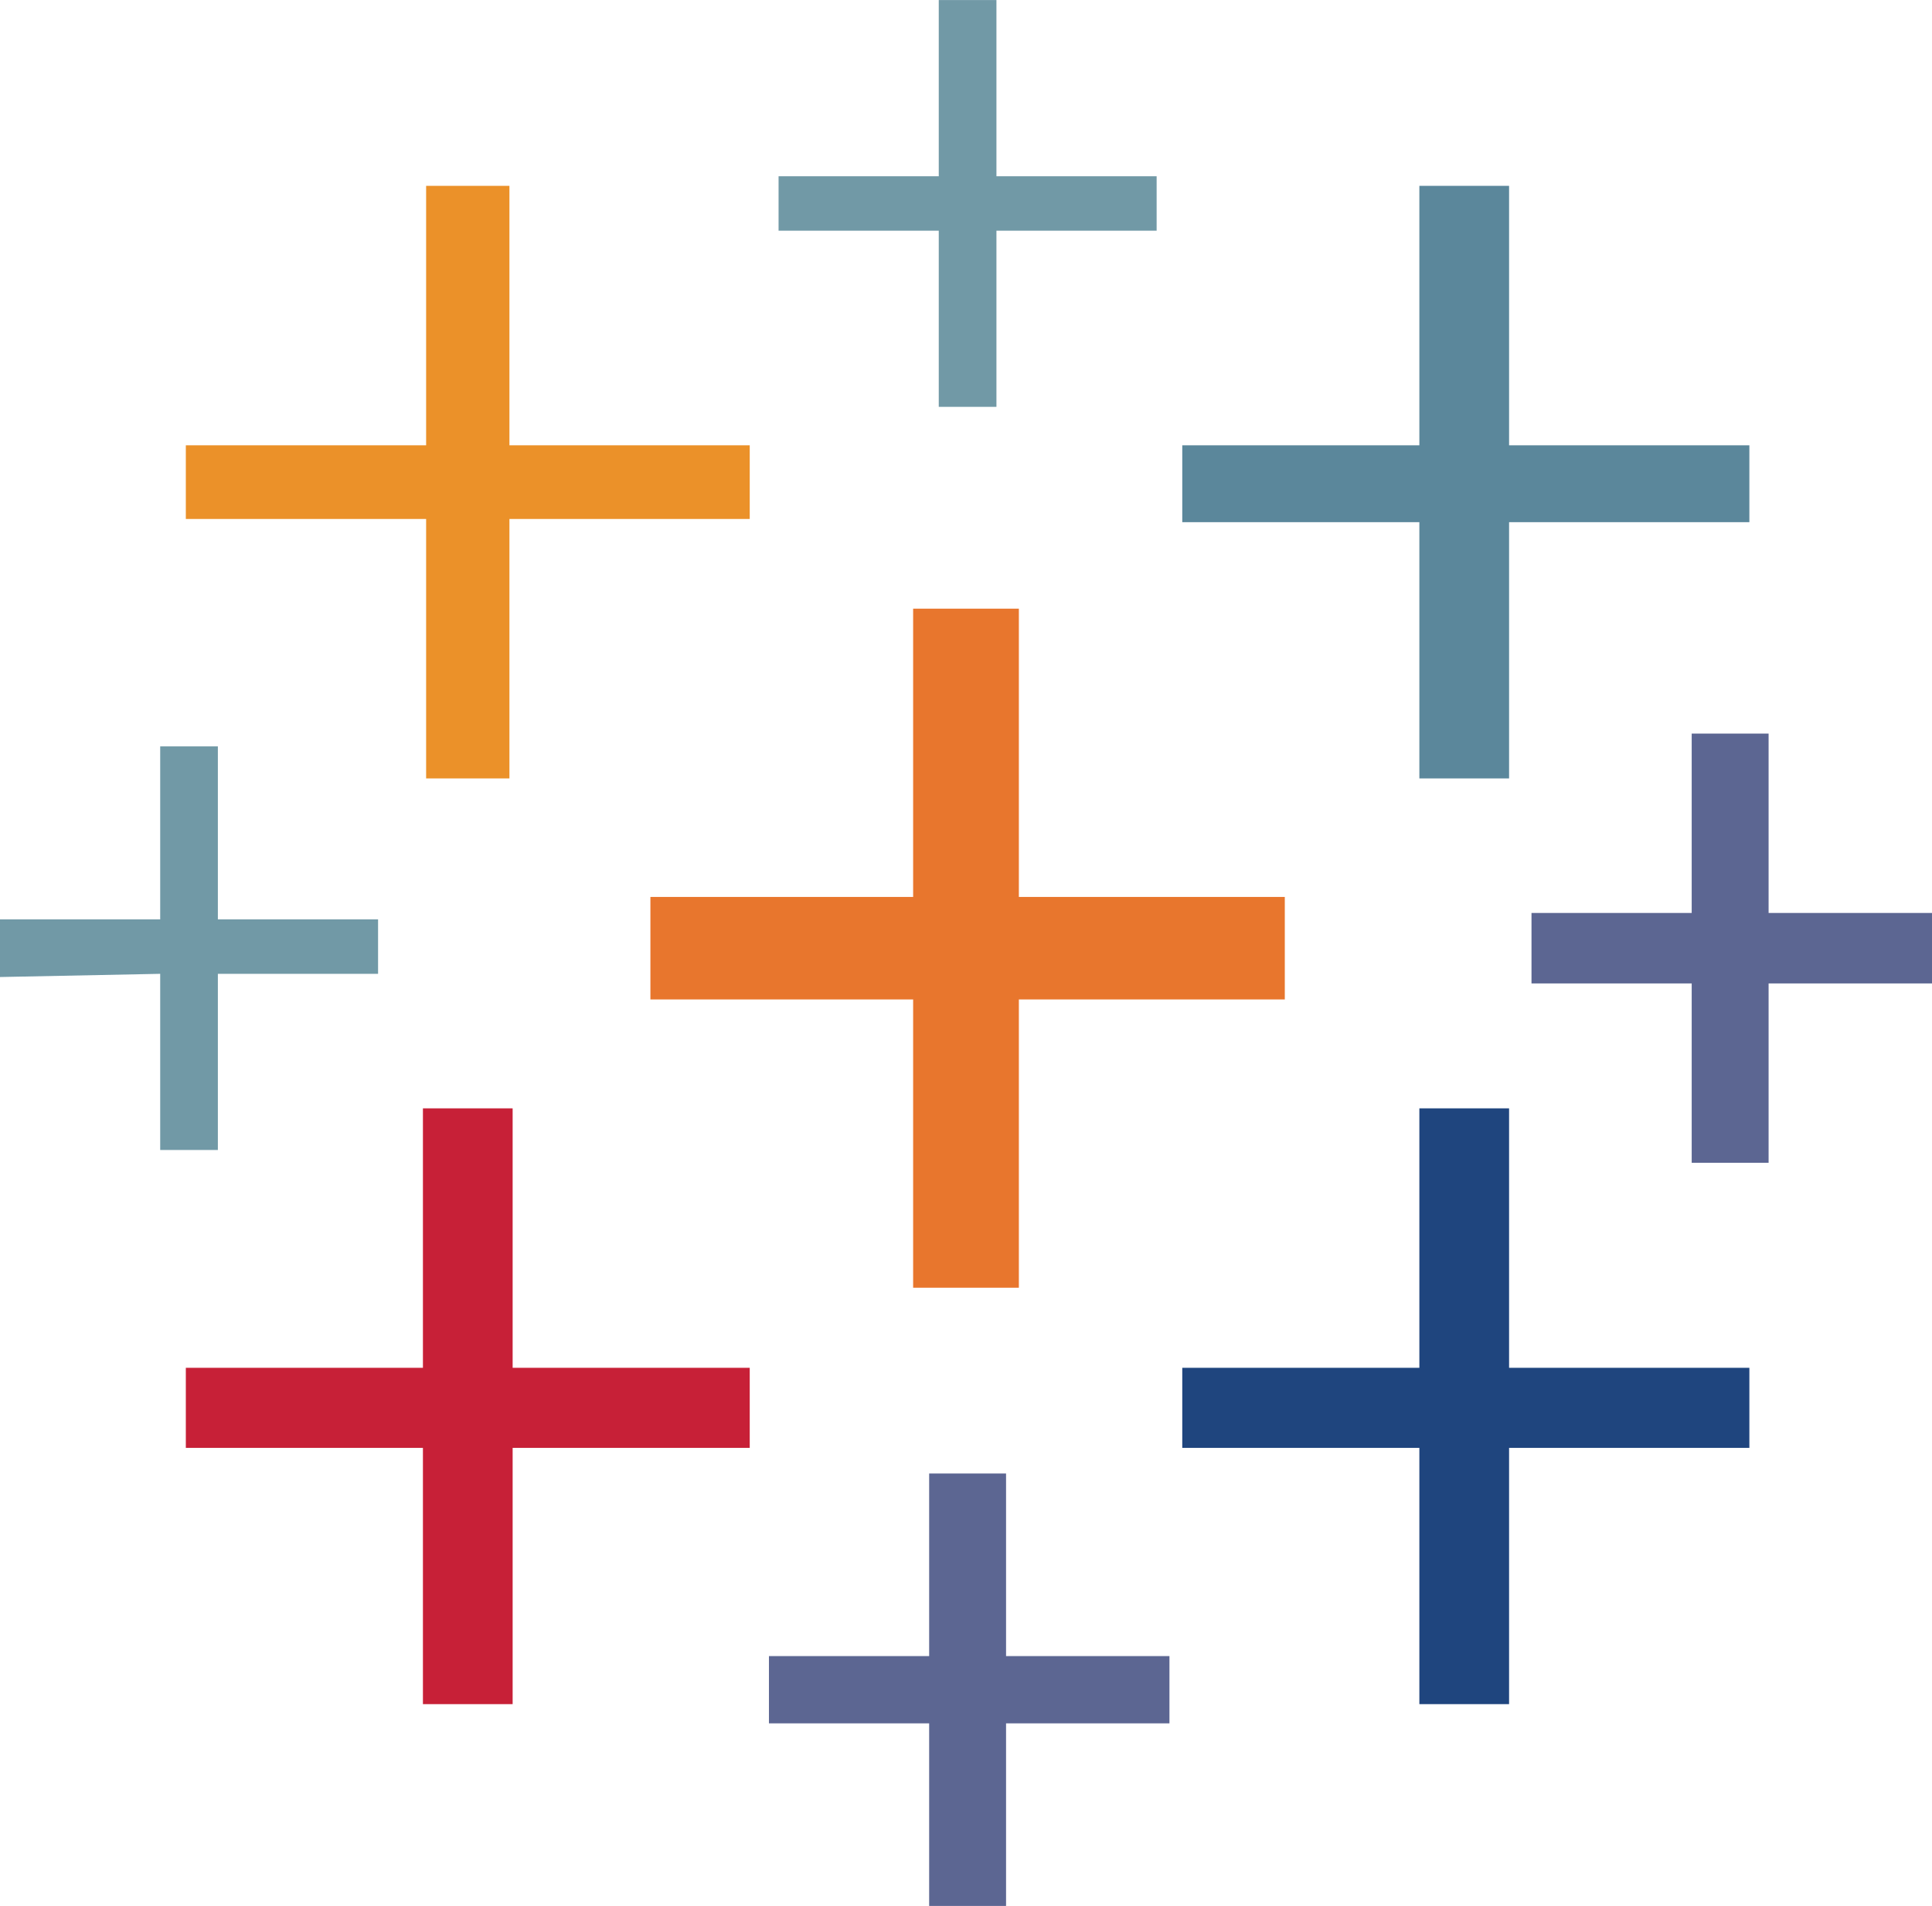
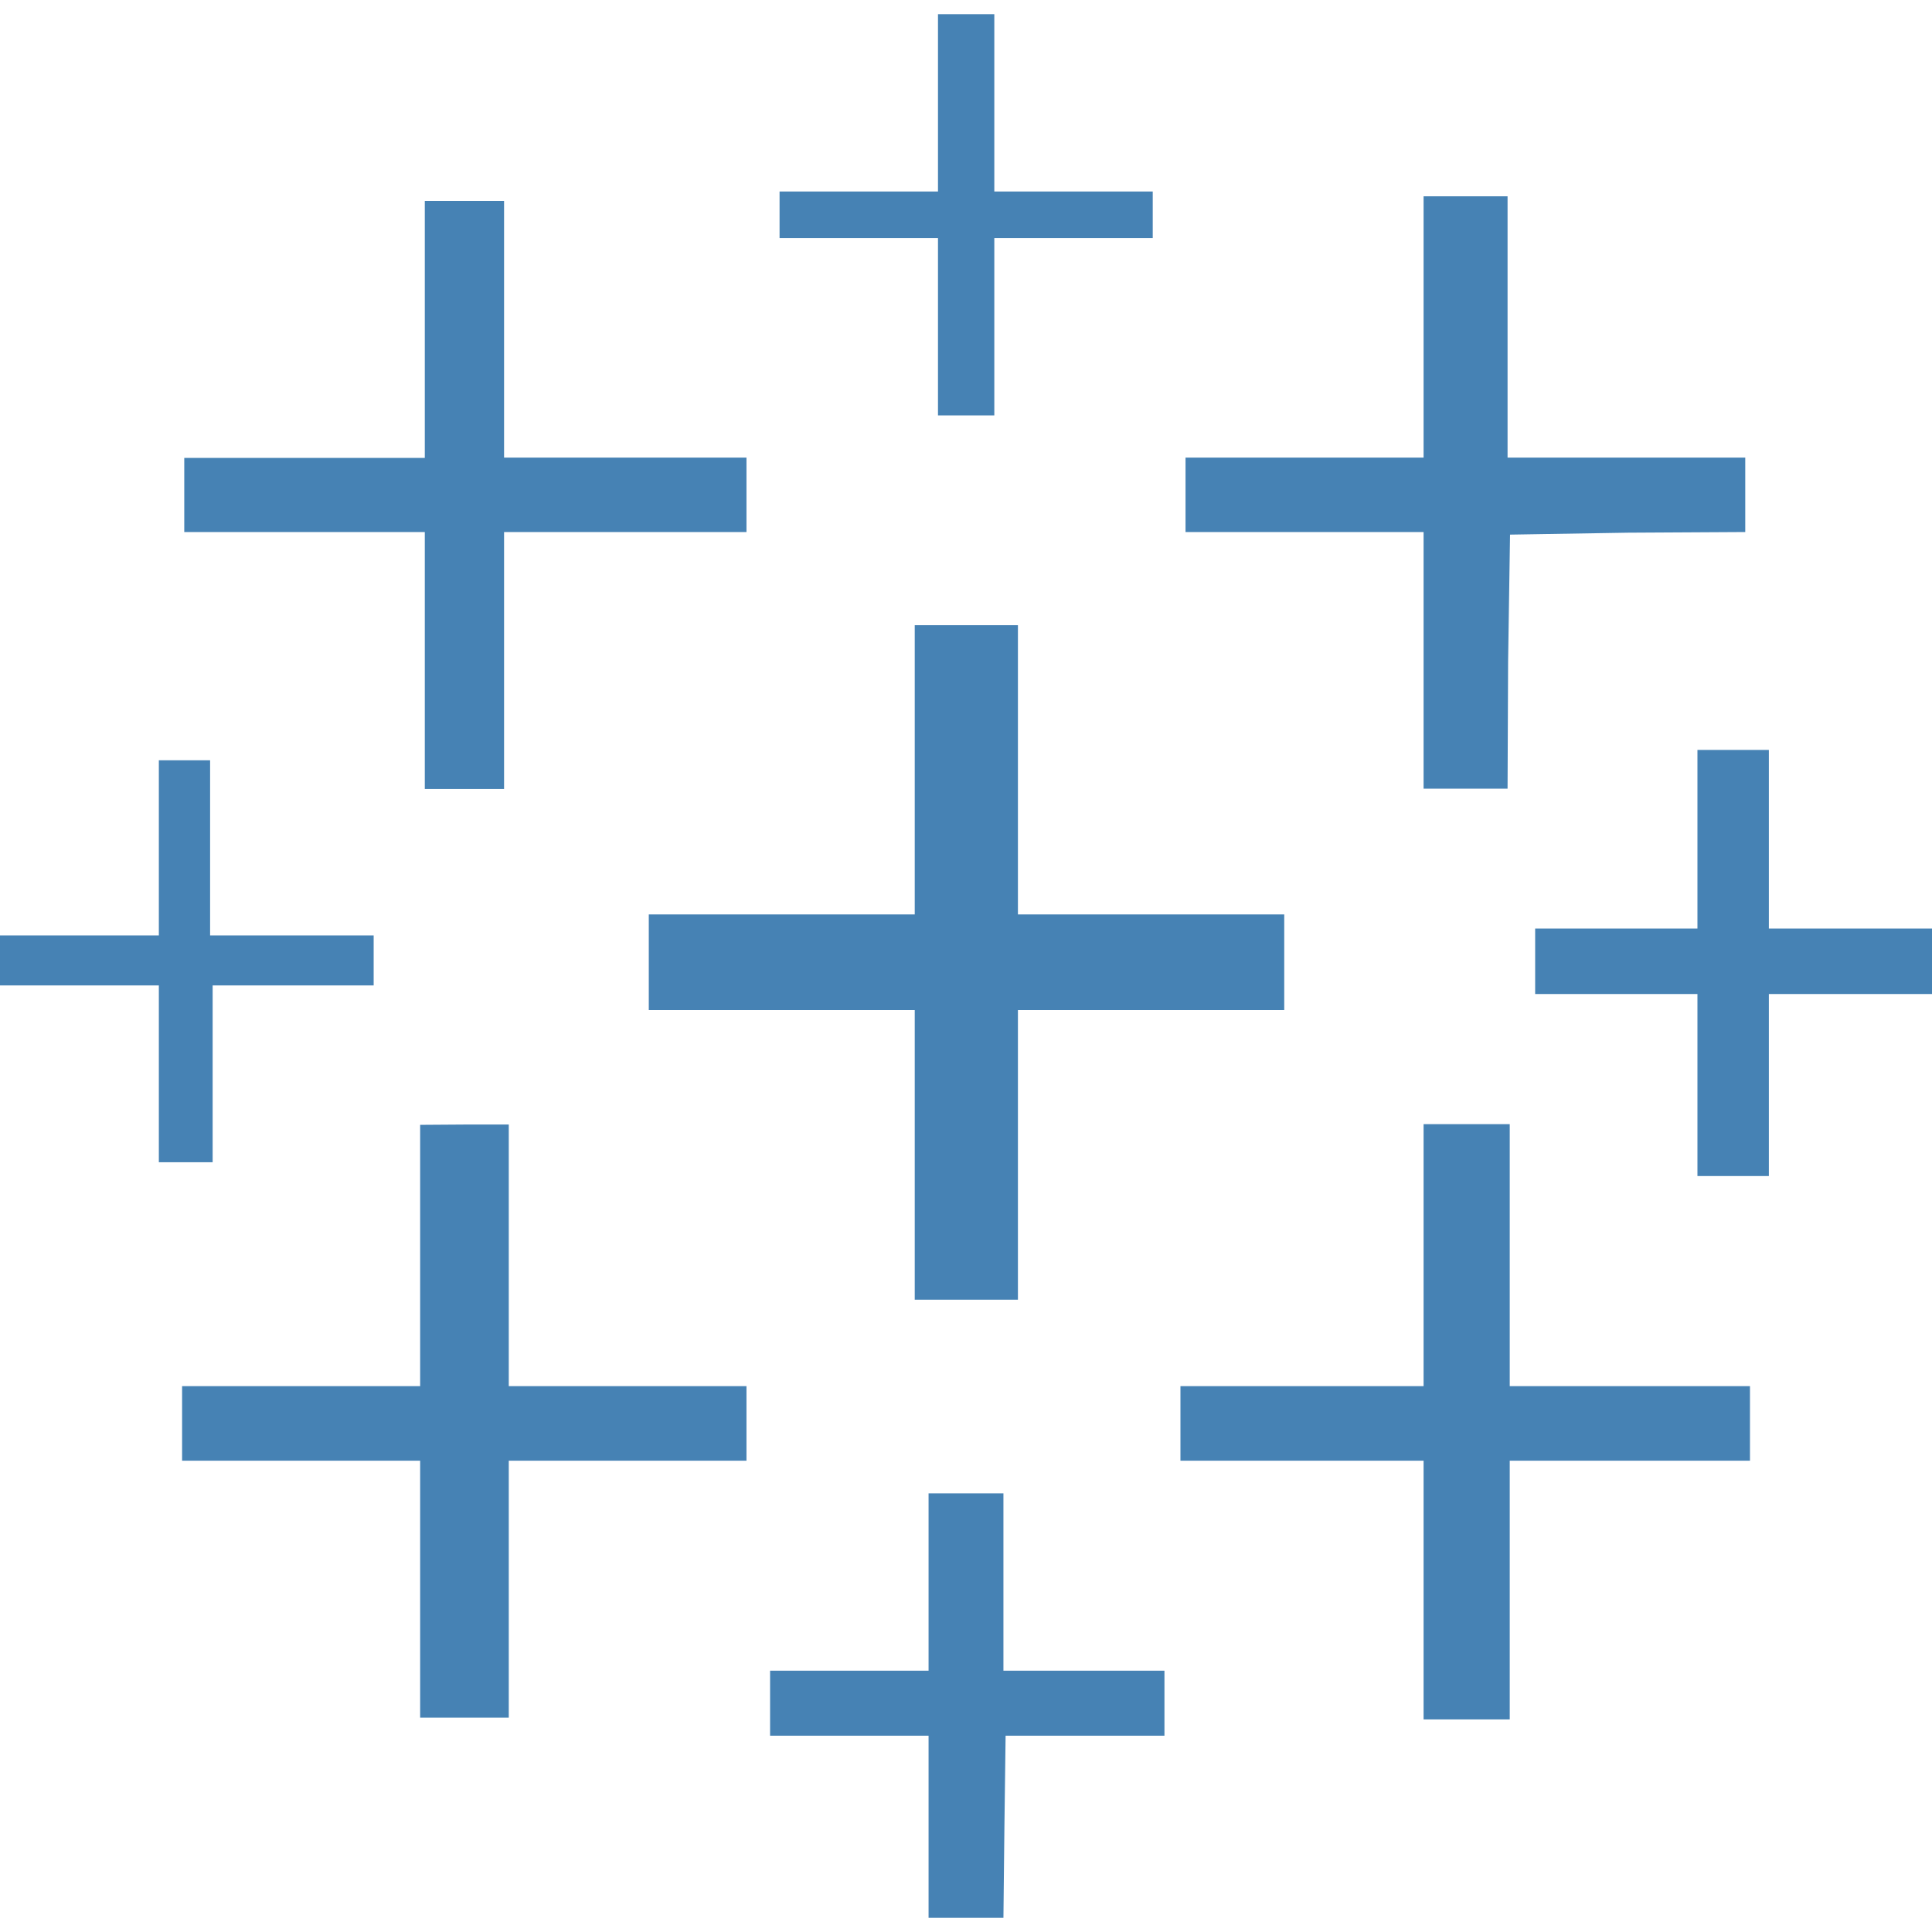
- <svg xmlns="http://www.w3.org/2000/svg" height="2467" width="2500" viewBox="0 0 60.3 59.5">
-   <path d="M28.5 40.2h3.3v-9h8.3V28h-8.3v-9h-3.3v9h-8.2v3.2h8.2z" fill="#e8762d" />
-   <path d="M13.2 53.2H16v-8h7.4v-2.5H16v-8.1h-2.8v8.1H5.8v2.5h7.4z" fill="#c72037" />
-   <path d="M44.3 24.3h2.8v-8h7.5v-2.4h-7.5V5.8h-2.8v8.1h-7.4v2.4h7.4z" fill="#5b879b" />
-   <path d="M29 59.5h2.4v-5.7h5.1v-2.1h-5.1V46H29v5.7h-5v2.1h5z" fill="#5c6692" />
-   <path d="M13.3 24.3h2.6v-8.1h7.5v-2.3h-7.5V5.8h-2.6v8.1H5.8v2.3h7.5z" fill="#eb9129" />
-   <path d="M52.8 36.3h2.4v-5.6h5.1v-2.2h-5.1v-5.6h-2.4v5.6h-5v2.2h5z" fill="#5c6692" />
-   <path clip-rule="evenodd" d="M44.3 53.2h2.8v-8h7.5v-2.5h-7.5v-8.1h-2.8v8.1h-7.4v2.5h7.4z" fill="#1f457e" fill-rule="evenodd" />
-   <path d="M36.1 7.2V5.5h-5V0h-1.8v5.5h-5v1.7h5v5.5h1.8V7.2zM5 35.9h1.8v-5.5h5v-1.7h-5v-5.4H5v5.4H0v1.8l5-.1z" fill="#7199a6" />
+ <svg xmlns="http://www.w3.org/2000/svg" fill="#4682b4" width="800px" height="800px" viewBox="0 0 32 32">
+   <g id="SVGRepo_bgCarrier" stroke-width="0" />
+   <g id="SVGRepo_tracerCarrier" stroke-linecap="round" stroke-linejoin="round" />
+   <g id="SVGRepo_iconCarrier">
+     <path d="M15.536 0.235v2.937h-2.624v0.771h2.624v2.937h0.933v-2.937h2.624v-0.771h-2.624v-2.937zM23.579 3.251v4.328h-3.943v1.233h3.943v4.251h1.391l0.009-2.109 0.032-2.099 1.953-0.032 1.943-0.011v-1.233h-3.937v-4.328zM7.036 3.328v4.256h-3.984v1.228h3.984v4.256h1.313v-4.256h4.015v-1.233h-4.015v-4.251zM15.151 10.355v4.791h-4.405v1.584h4.405v4.797h1.709v-4.797h4.411v-1.584h-4.411v-4.791zM28.115 12.421v2.959h-2.688v1.084h2.688v3.015h1.183v-3.015h2.703v-1.084h-2.703v-2.959zM2.631 12.593v2.901h-2.631v0.828h2.631v2.928h0.891v-2.928h2.667v-0.828h-2.709v-2.901zM23.579 18.62v4.339h-4.027v1.235h4.027v4.285h1.427v-4.285h3.979v-1.235h-3.979v-4.339zM6.959 18.631v4.328h-3.943v1.235h3.943v4.255h1.468v-4.255h3.937v-1.235h-3.937v-4.333h-0.733zM15.38 24.735v2.937h-2.625v1.077h2.625v3.016h1.24l0.016-1.489 0.020-1.527h2.631v-1.077h-2.667v-2.937z" />
+   </g>
</svg>
